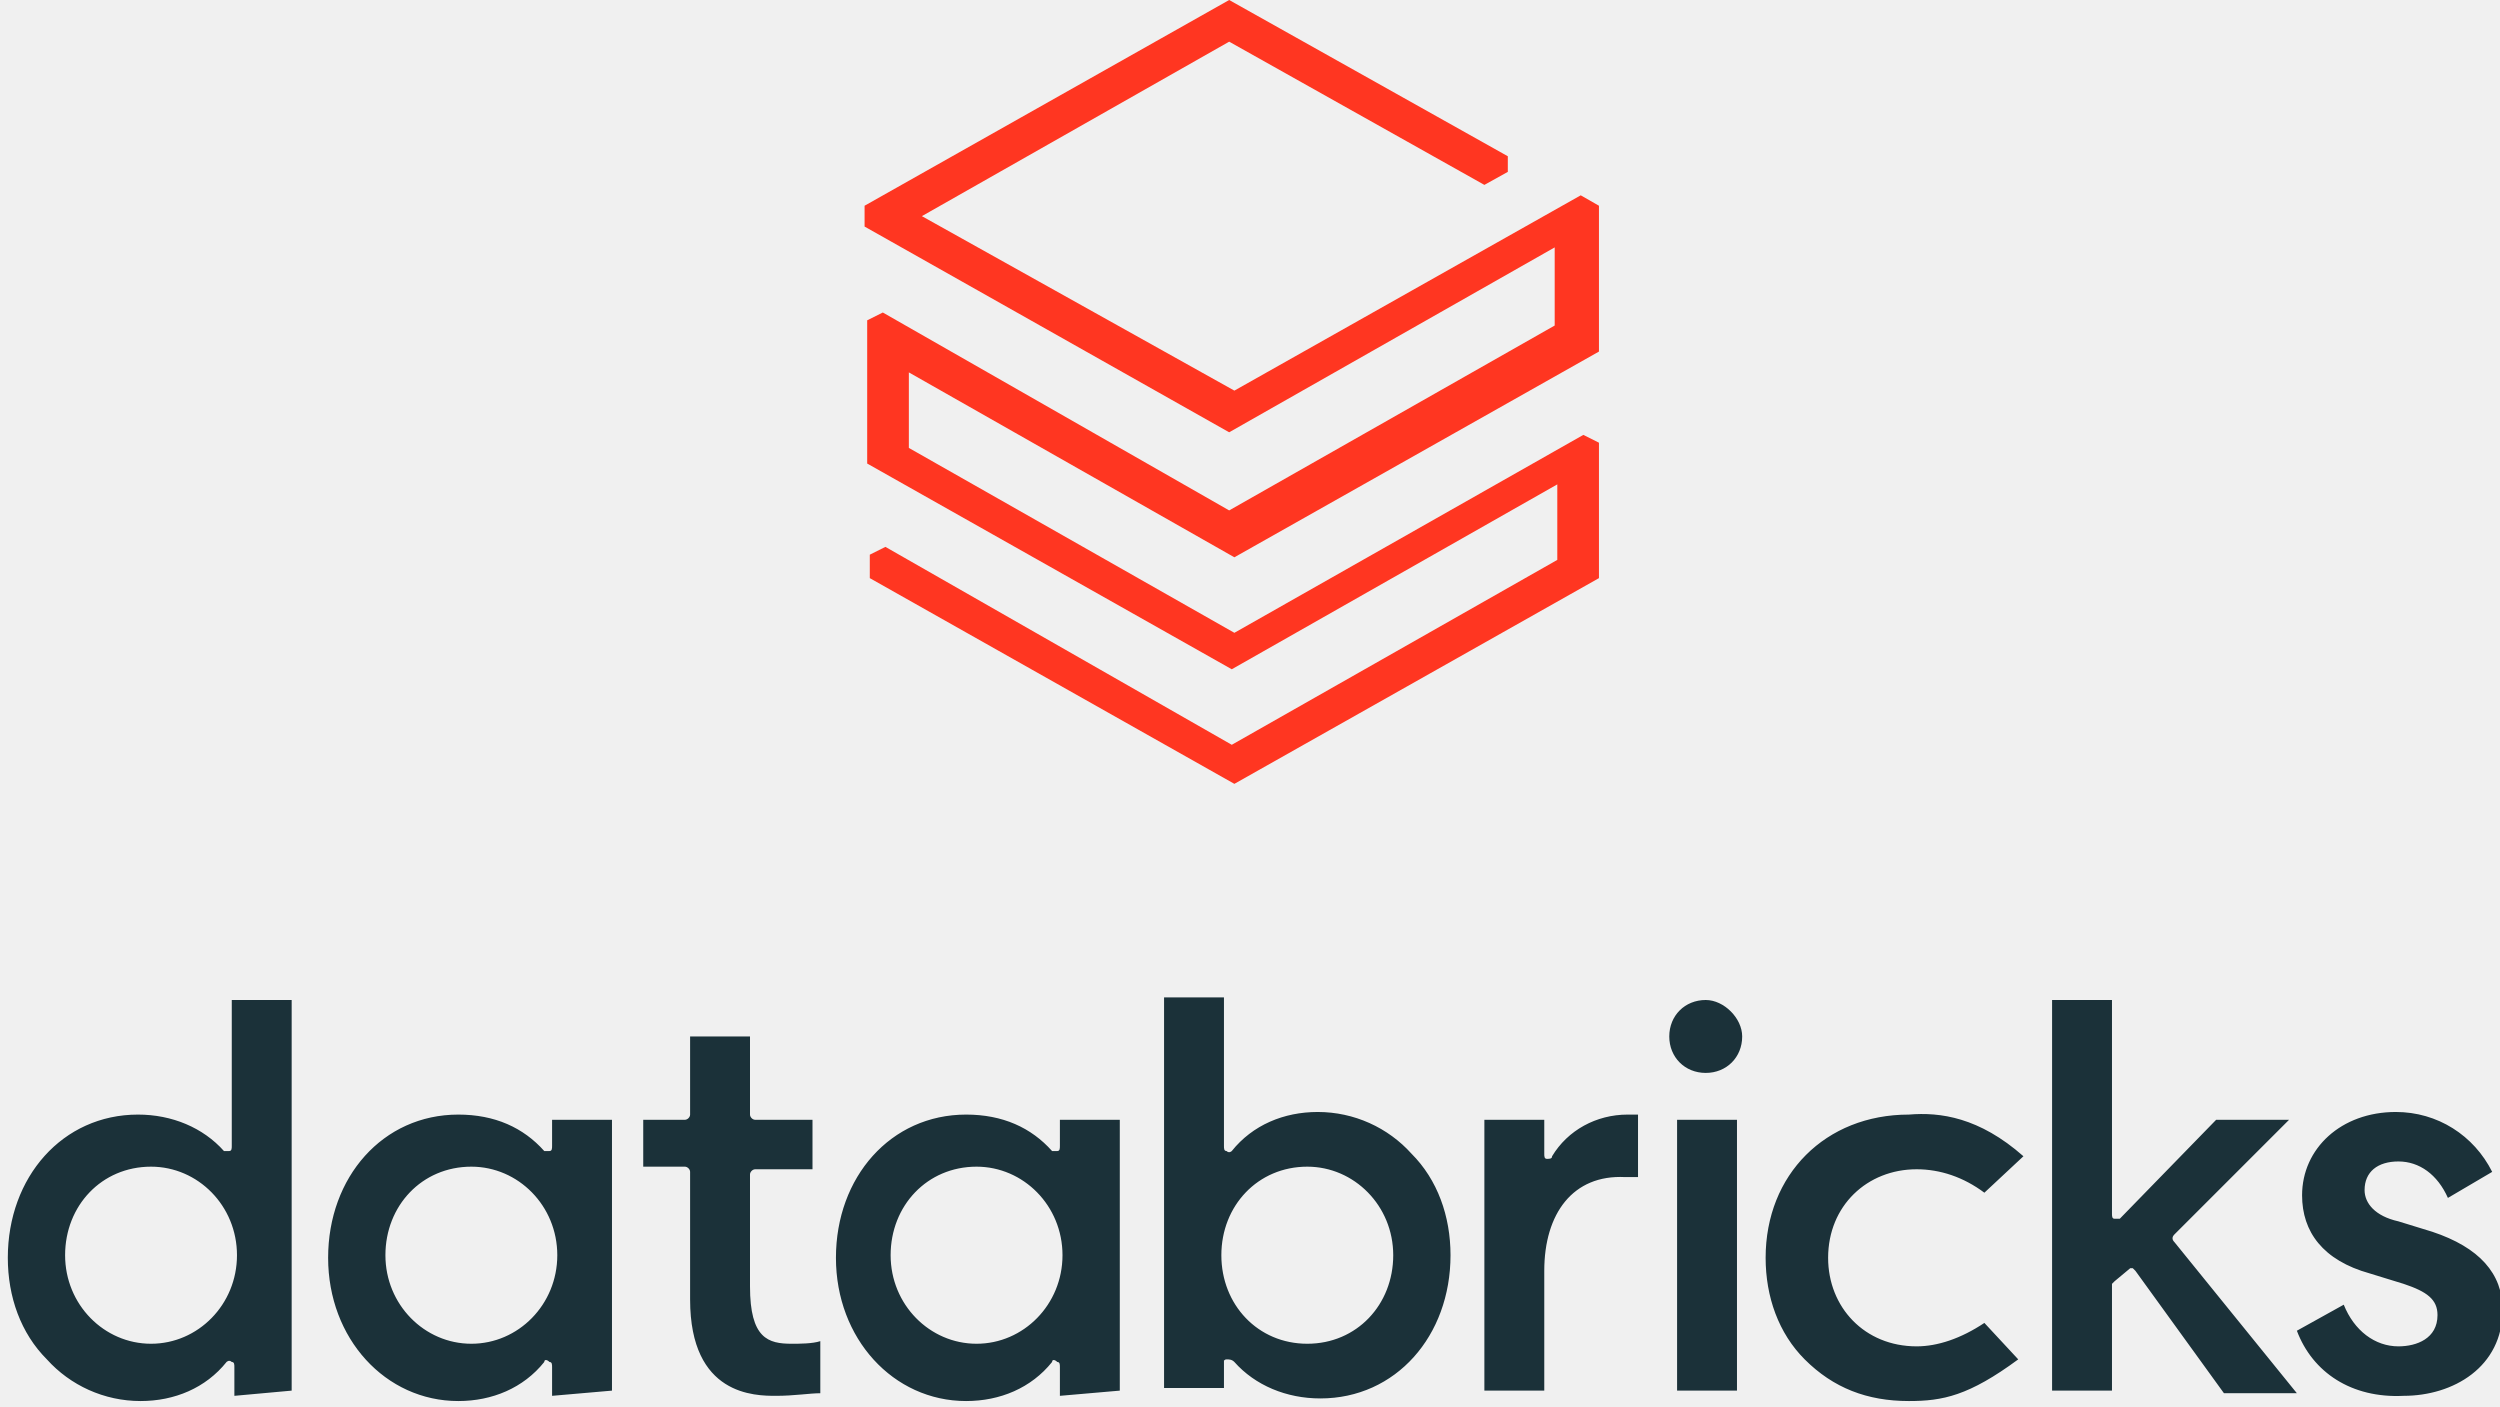
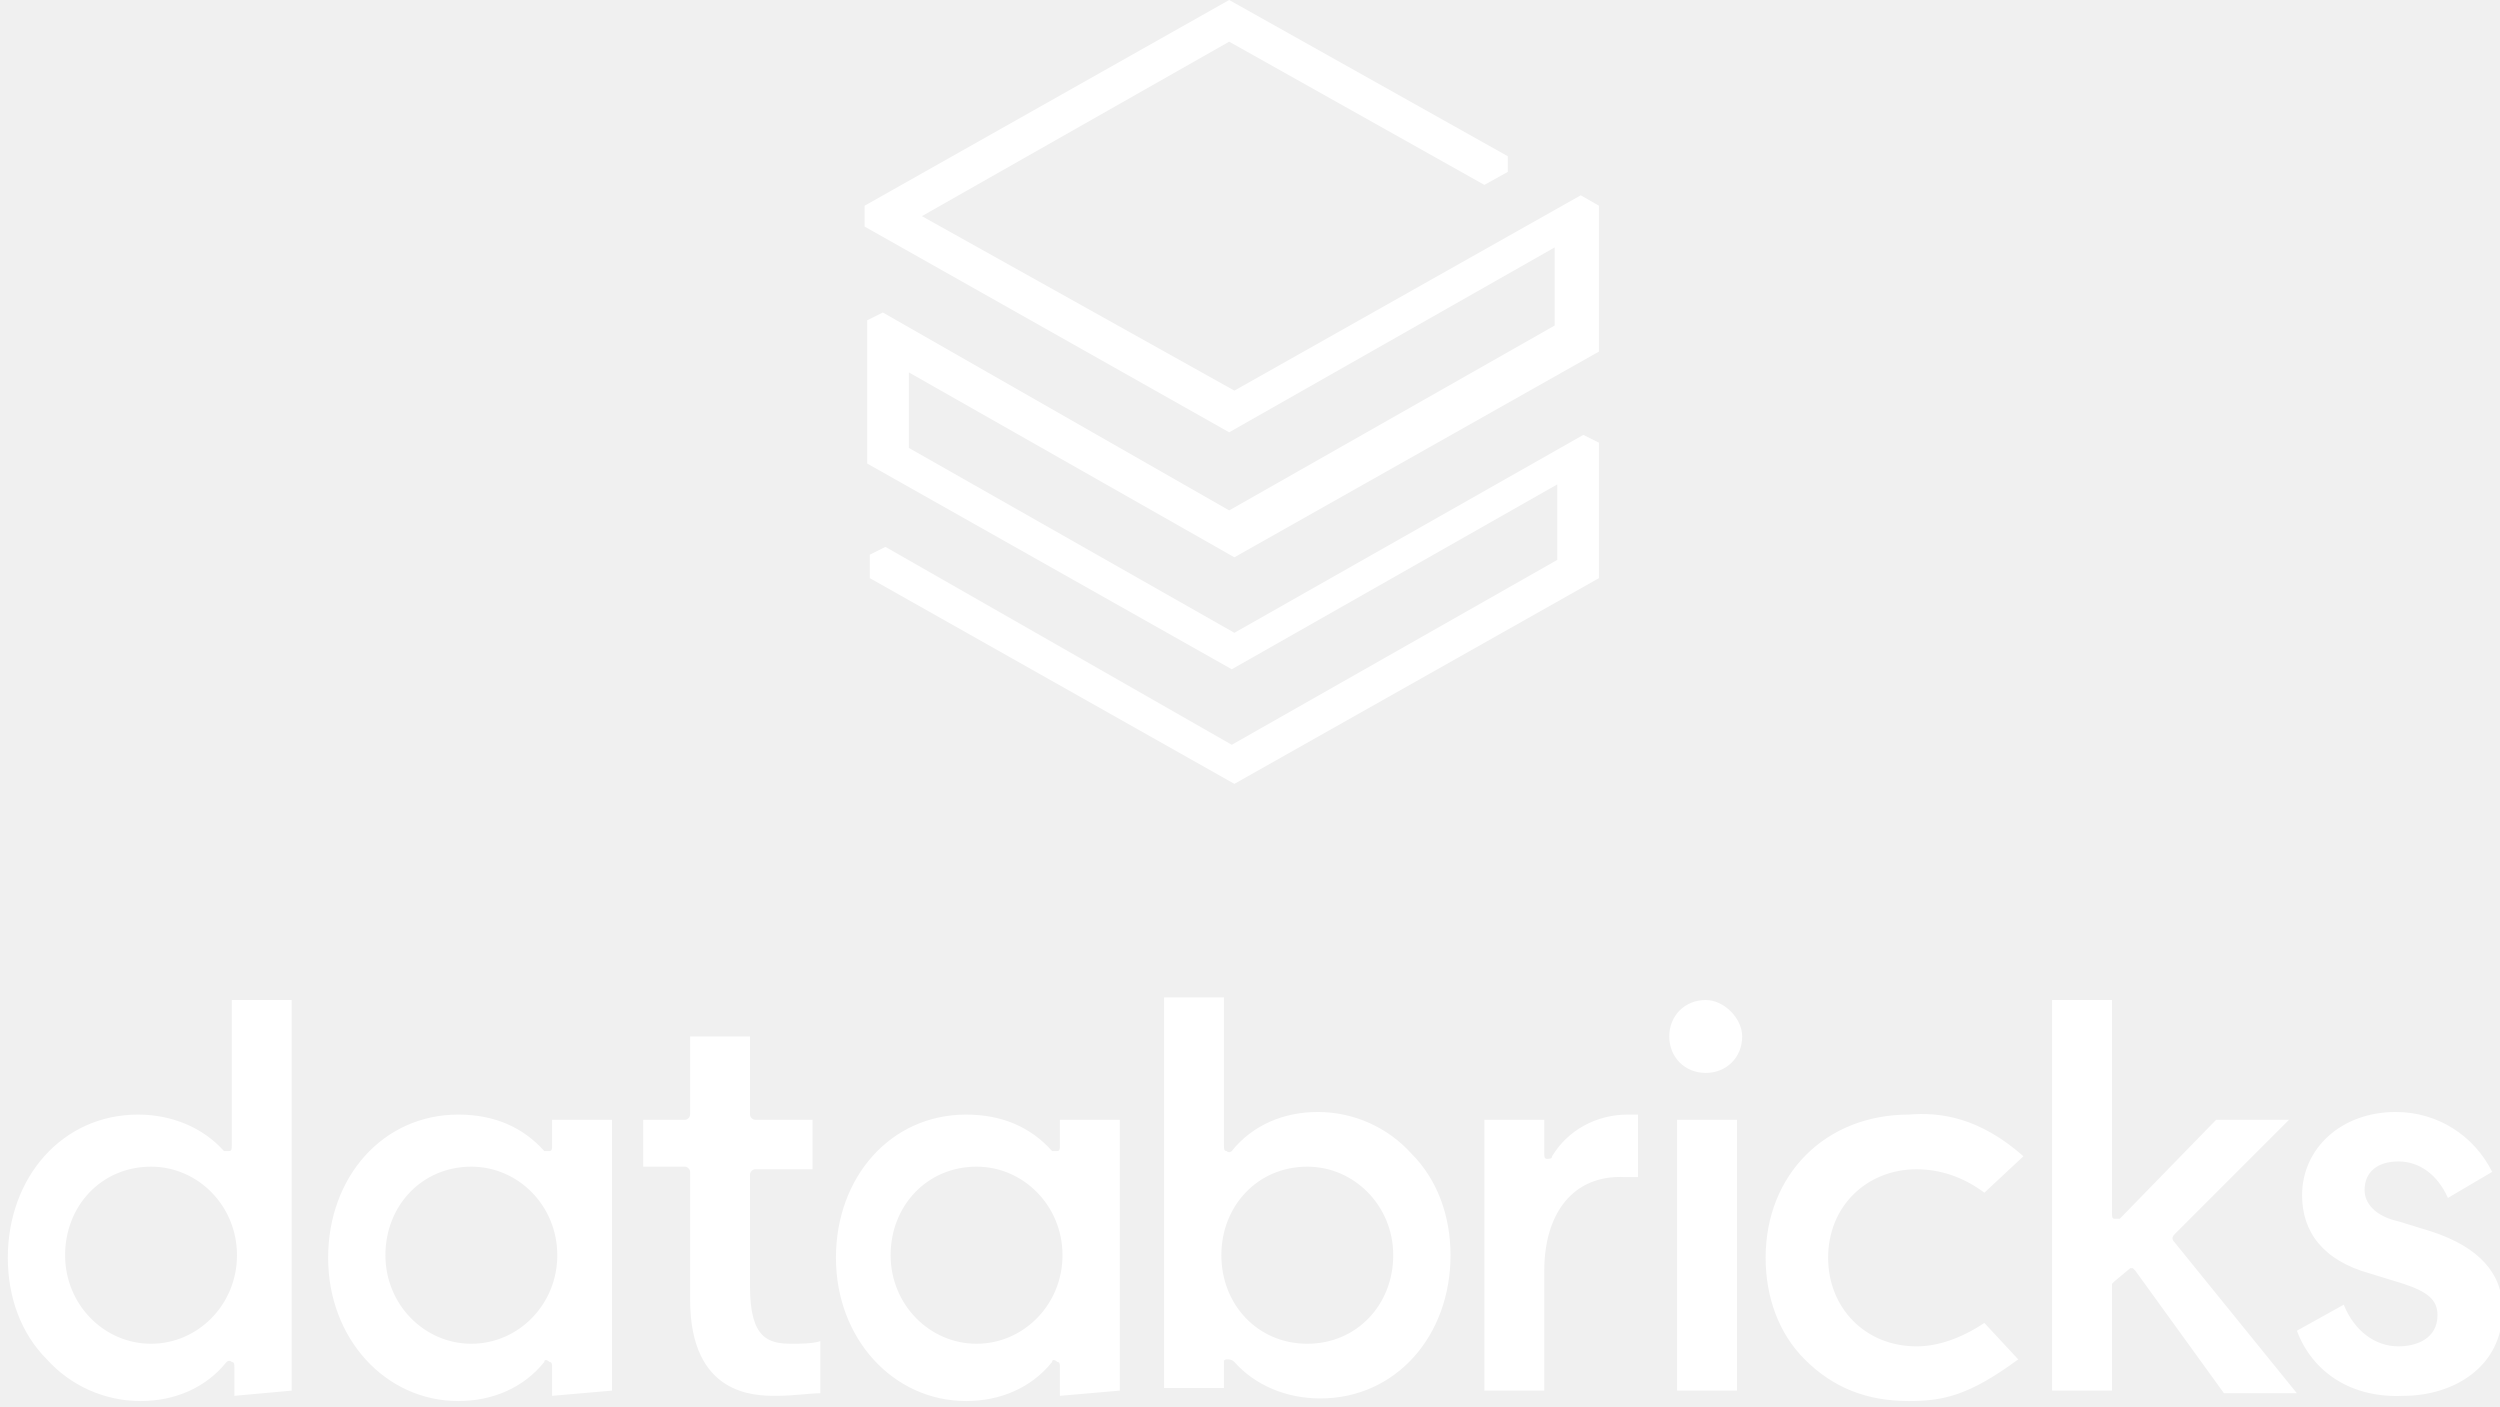
<svg xmlns="http://www.w3.org/2000/svg" version="1.1" id="Layer_1" x="0px" y="0px" viewBox="0 0 96 54" style="enable-background:new 0 0 96 54;" xml:space="preserve">
  <style type="text/css">
-   .st0{fill:#1B3139;}
- 	.st1{fill:#FF3621;}
-  </style>
+    .st0{fill:#FFFFFF;}
+ 	 .st1{fill:#FFFFFF;}
+   </style>
  <g>
    <path class="st0" d="M26.5,49.9v-4.9c0-0.1-0.1-0.2-0.2-0.2h-1.6V43h1.6c0.1,0,0.2-0.1,0.2-0.2v-3h2.3v3c0,0.1,0.1,0.2,0.2,0.2h2.2   v1.9H29c-0.1,0-0.2,0.1-0.2,0.2v4.3c0,2,0.7,2.2,1.6,2.2c0.3,0,0.8,0,1.1-0.1v2c-0.4,0-1,0.1-1.7,0.1C29,53.6,26.5,53.6,26.5,49.9z    M88.2,51.1l1.8-1c0.4,1,1.2,1.6,2.1,1.6c0.7,0,1.5-0.3,1.5-1.2c0-0.6-0.4-0.9-1.3-1.2l-1.3-0.4c-1.8-0.5-2.6-1.6-2.6-3   c0-1.8,1.5-3.2,3.6-3.2c1.6,0,3,0.9,3.7,2.3L94,46c-0.4-0.9-1.1-1.4-1.9-1.4c-0.8,0-1.3,0.4-1.3,1.1c0,0.5,0.4,1,1.3,1.2l1.3,0.4   c1.8,0.6,2.7,1.6,2.7,3c0,2.2-1.9,3.3-3.8,3.3C90.3,53.7,88.8,52.7,88.2,51.1z M81.2,49.2c0,0-0.1,0.1-0.1,0.1v4.1h-2.3v-15h2.3   v8.2c0,0.1,0,0.2,0.1,0.2c0.1,0,0.2,0,0.2,0l3.7-3.8h2.8l-4.4,4.4c-0.1,0.1-0.1,0.2,0,0.3l4.7,5.8h-2.8L82,48.8   c0,0-0.1-0.1-0.1-0.1s-0.1,0-0.1,0L81.2,49.2z M77.7,44.4l-1.5,1.4c-0.8-0.6-1.7-0.9-2.6-0.9c-1.9,0-3.4,1.4-3.4,3.4   c0,1.9,1.4,3.4,3.4,3.4c0.8,0,1.7-0.3,2.6-0.9l1.3,1.4c-1.9,1.4-2.9,1.6-4.2,1.6c-1.6,0-2.9-0.5-4-1.6c-1-1-1.5-2.4-1.5-3.9   c0-3.2,2.3-5.5,5.5-5.5C74.5,42.7,76,42.9,77.7,44.4z M66.9,39.8c0,0.8-0.6,1.4-1.4,1.4c-0.8,0-1.4-0.6-1.4-1.4s0.6-1.4,1.4-1.4   C66.2,38.4,66.9,39.1,66.9,39.8z M66.7,53.4h-2.3V43h2.3V53.4z M59.3,48.8v4.6H57V43h2.3v1.3c0,0.1,0,0.2,0.1,0.2   c0.1,0,0.2,0,0.2-0.1c0.6-1,1.7-1.6,2.9-1.6c0.2,0,0.3,0,0.4,0v2.4c-0.1,0-0.3,0-0.5,0C60.4,45.1,59.3,46.6,59.3,48.8z M46.9,48.2   c0-1.9,1.4-3.4,3.3-3.4c1.8,0,3.3,1.5,3.3,3.4c0,1.9-1.4,3.4-3.3,3.4C48.3,51.6,46.9,50.1,46.9,48.2z M47.1,52.2   C47.2,52.2,47.2,52.2,47.1,52.2c0.1,0,0.2,0,0.3,0.1c0.8,0.9,2,1.4,3.3,1.4c2.9,0,5-2.4,5-5.5c0-1.5-0.5-2.9-1.5-3.9   c-0.9-1-2.2-1.6-3.6-1.6c-1.3,0-2.5,0.5-3.3,1.5c0,0-0.1,0.1-0.2,0c-0.1,0-0.1-0.1-0.1-0.2v-5.7h-2.3v15H47v-1.1   C47,52.3,47,52.2,47.1,52.2z M37.5,51.6c-1.8,0-3.3-1.5-3.3-3.4c0-1.9,1.4-3.4,3.3-3.4c1.8,0,3.3,1.5,3.3,3.4   C40.8,50.1,39.3,51.6,37.5,51.6z M43,53.4V43h-2.3V44c0,0.1,0,0.2-0.1,0.2c-0.1,0-0.2,0-0.2,0c-0.8-0.9-1.9-1.4-3.3-1.4   c-2.9,0-5,2.4-5,5.5c0,3.1,2.2,5.5,5,5.5c1.3,0,2.5-0.5,3.3-1.5c0-0.1,0.1-0.1,0.2,0c0.1,0,0.1,0.1,0.1,0.2v1.1L43,53.4L43,53.4z    M18.1,51.6c-1.8,0-3.3-1.5-3.3-3.4c0-1.9,1.4-3.4,3.3-3.4c1.8,0,3.3,1.5,3.3,3.4C21.4,50.1,19.9,51.6,18.1,51.6z M23.5,53.4V43   h-2.3V44c0,0.1,0,0.2-0.1,0.2c-0.1,0-0.2,0-0.2,0c-0.8-0.9-1.9-1.4-3.3-1.4c-2.9,0-5,2.4-5,5.5c0,3.1,2.2,5.5,5,5.5   c1.3,0,2.5-0.5,3.3-1.5c0-0.1,0.1-0.1,0.2,0c0.1,0,0.1,0.1,0.1,0.2v1.1L23.5,53.4L23.5,53.4z M5.8,51.6c-1.8,0-3.3-1.5-3.3-3.4   c0-1.9,1.4-3.4,3.3-3.4c1.8,0,3.3,1.5,3.3,3.4C9.1,50.1,7.6,51.6,5.8,51.6z M11.2,53.4v-15H8.9v5.6c0,0.1,0,0.2-0.1,0.2   c-0.1,0-0.2,0-0.2,0c-0.8-0.9-2-1.4-3.3-1.4c-2.9,0-5,2.4-5,5.5c0,1.5,0.5,2.9,1.5,3.9c0.9,1,2.2,1.6,3.6,1.6   c1.3,0,2.5-0.5,3.3-1.5c0,0,0.1-0.1,0.2,0c0.1,0,0.1,0.1,0.1,0.2v1.1L11.2,53.4L11.2,53.4z">
  </path>
    <path class="st1" d="M59.7,12.5l-12.5,7.1l-13.3-7.6l-0.6,0.3v5.5l14,7.9l12.5-7.1v2.9l-12.5,7.1l-13.3-7.6l-0.6,0.3v0.9l14,7.9   l14-7.9V17l-0.6-0.3l-13.4,7.6l-12.5-7.1v-2.9l12.5,7.1l14-7.9V7.9l-0.7-0.4l-13.3,7.5L35.4,8.3l11.8-6.7L57,7.1l0.9-0.5V6L47.2,0   l-14,7.9v0.8l14,7.9l12.5-7.1V12.5z">
  </path>
  </g>
</svg>
